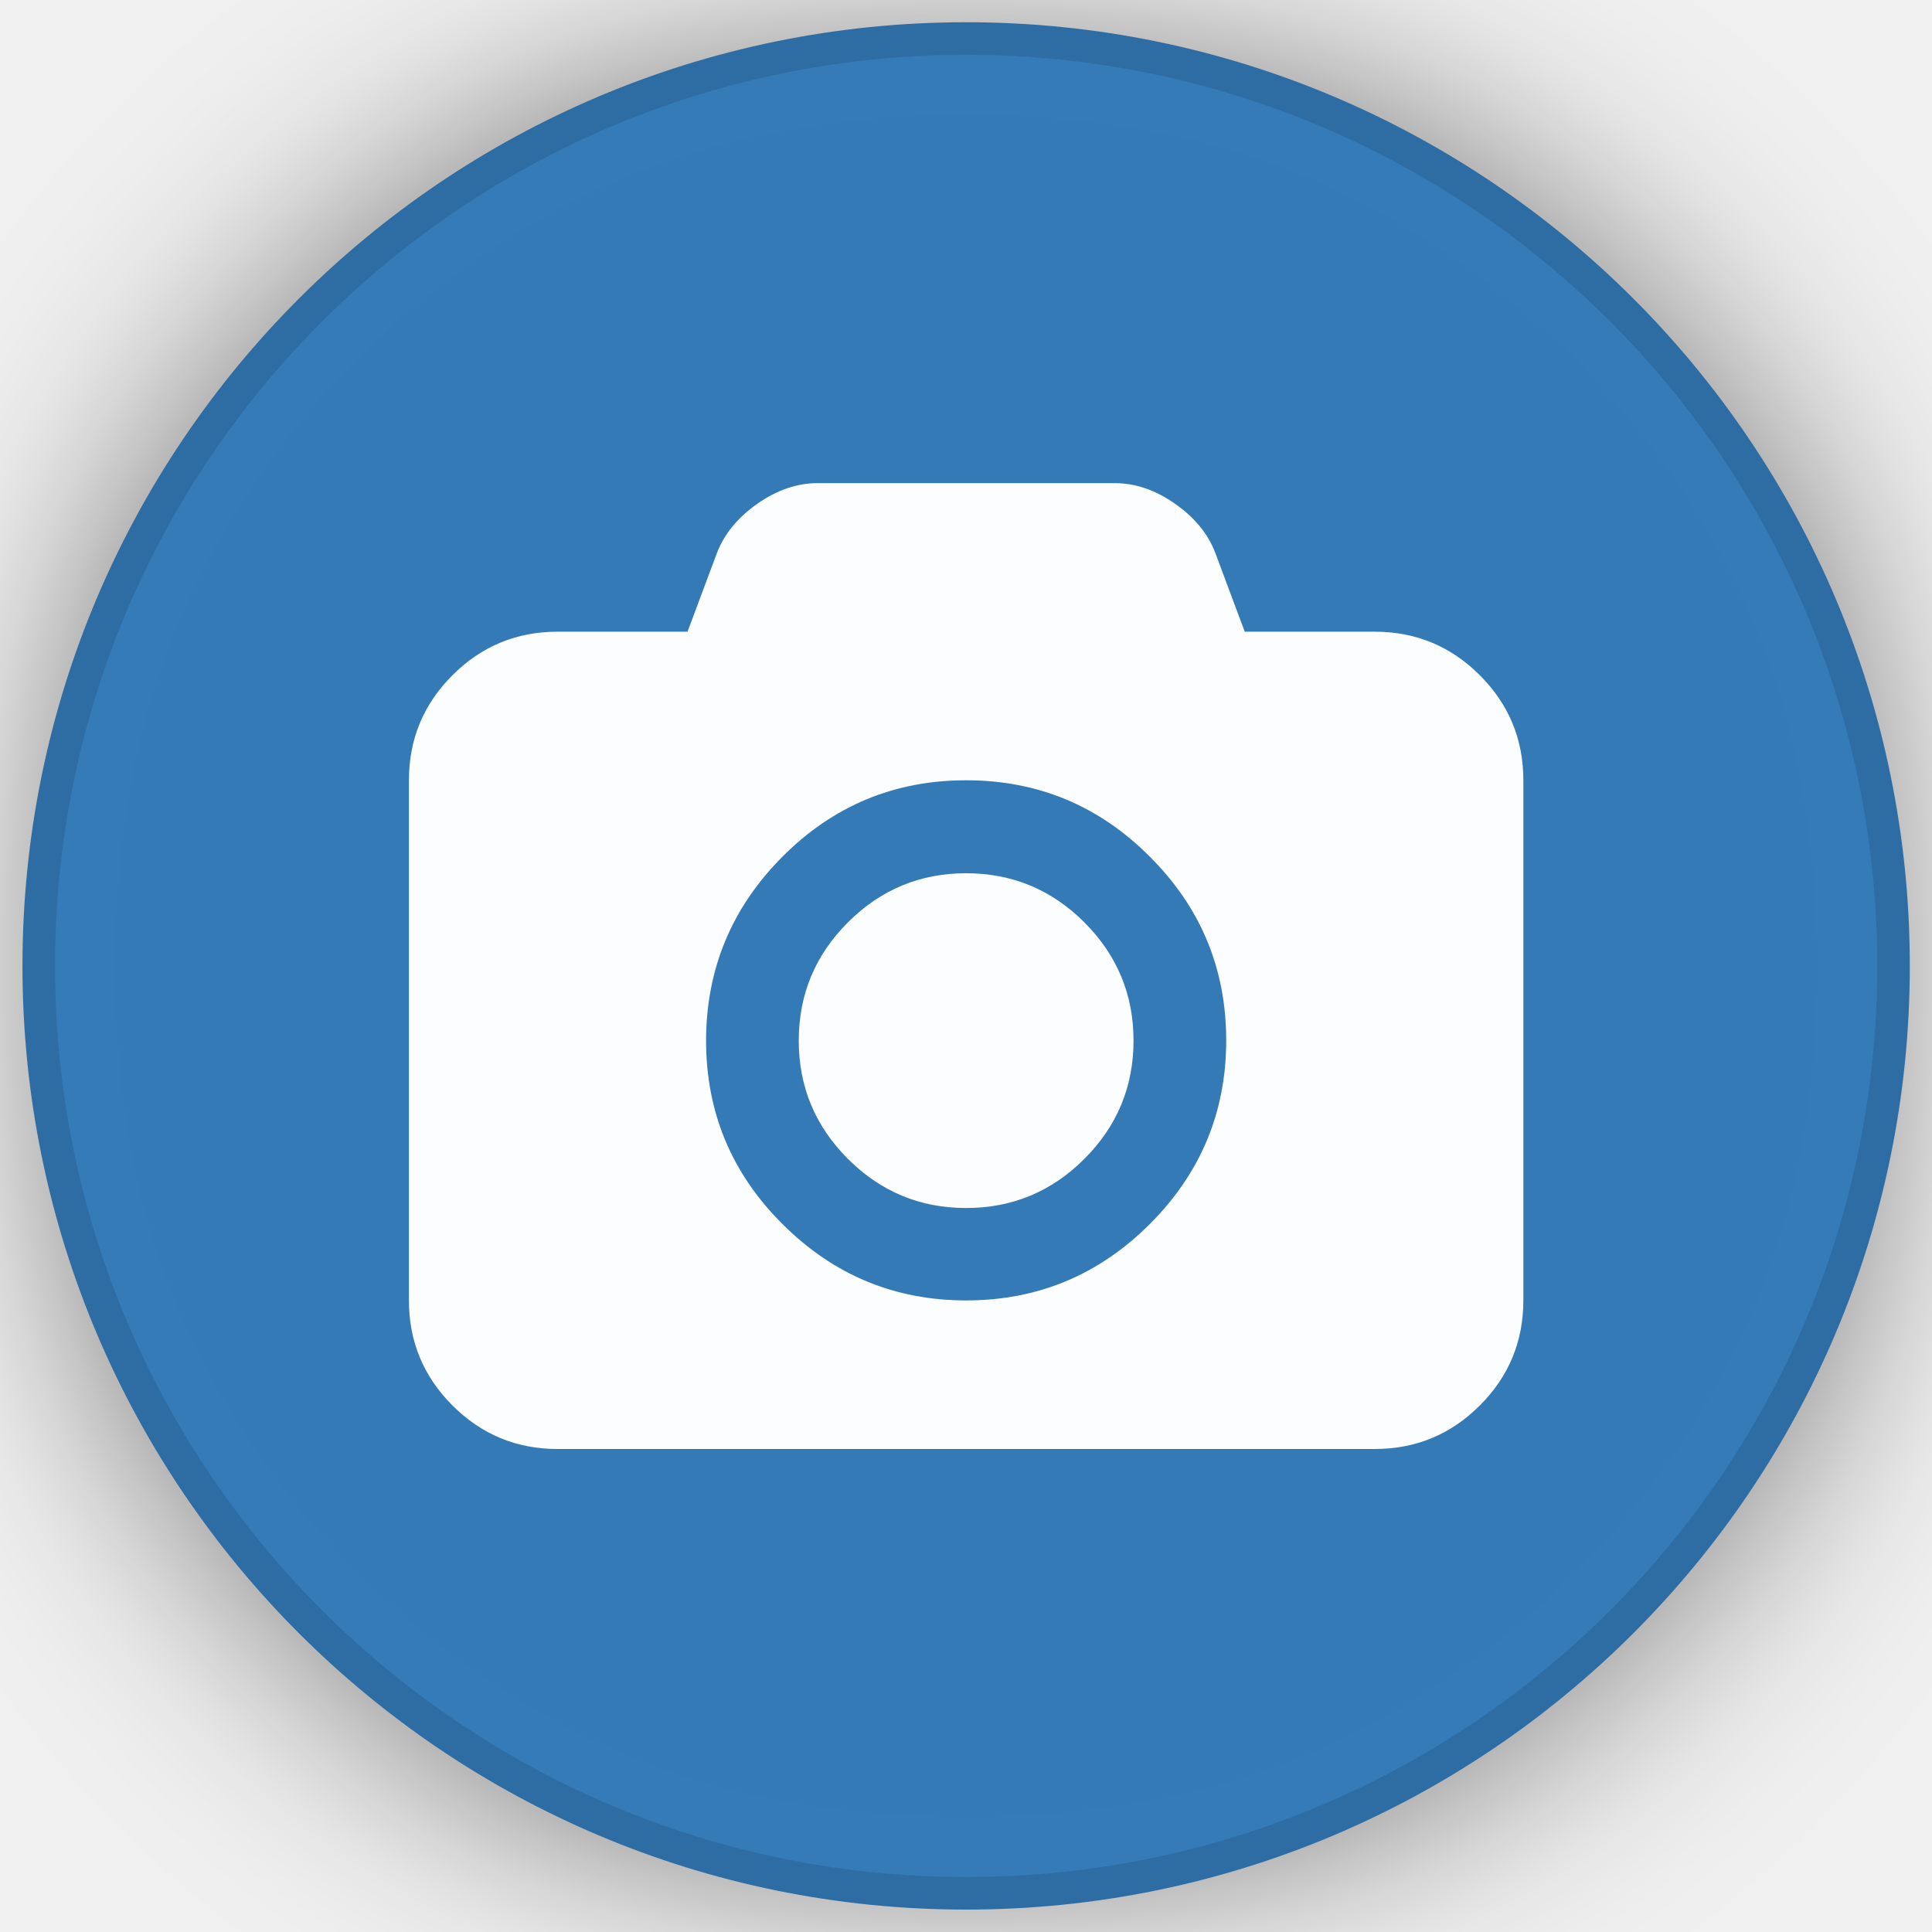
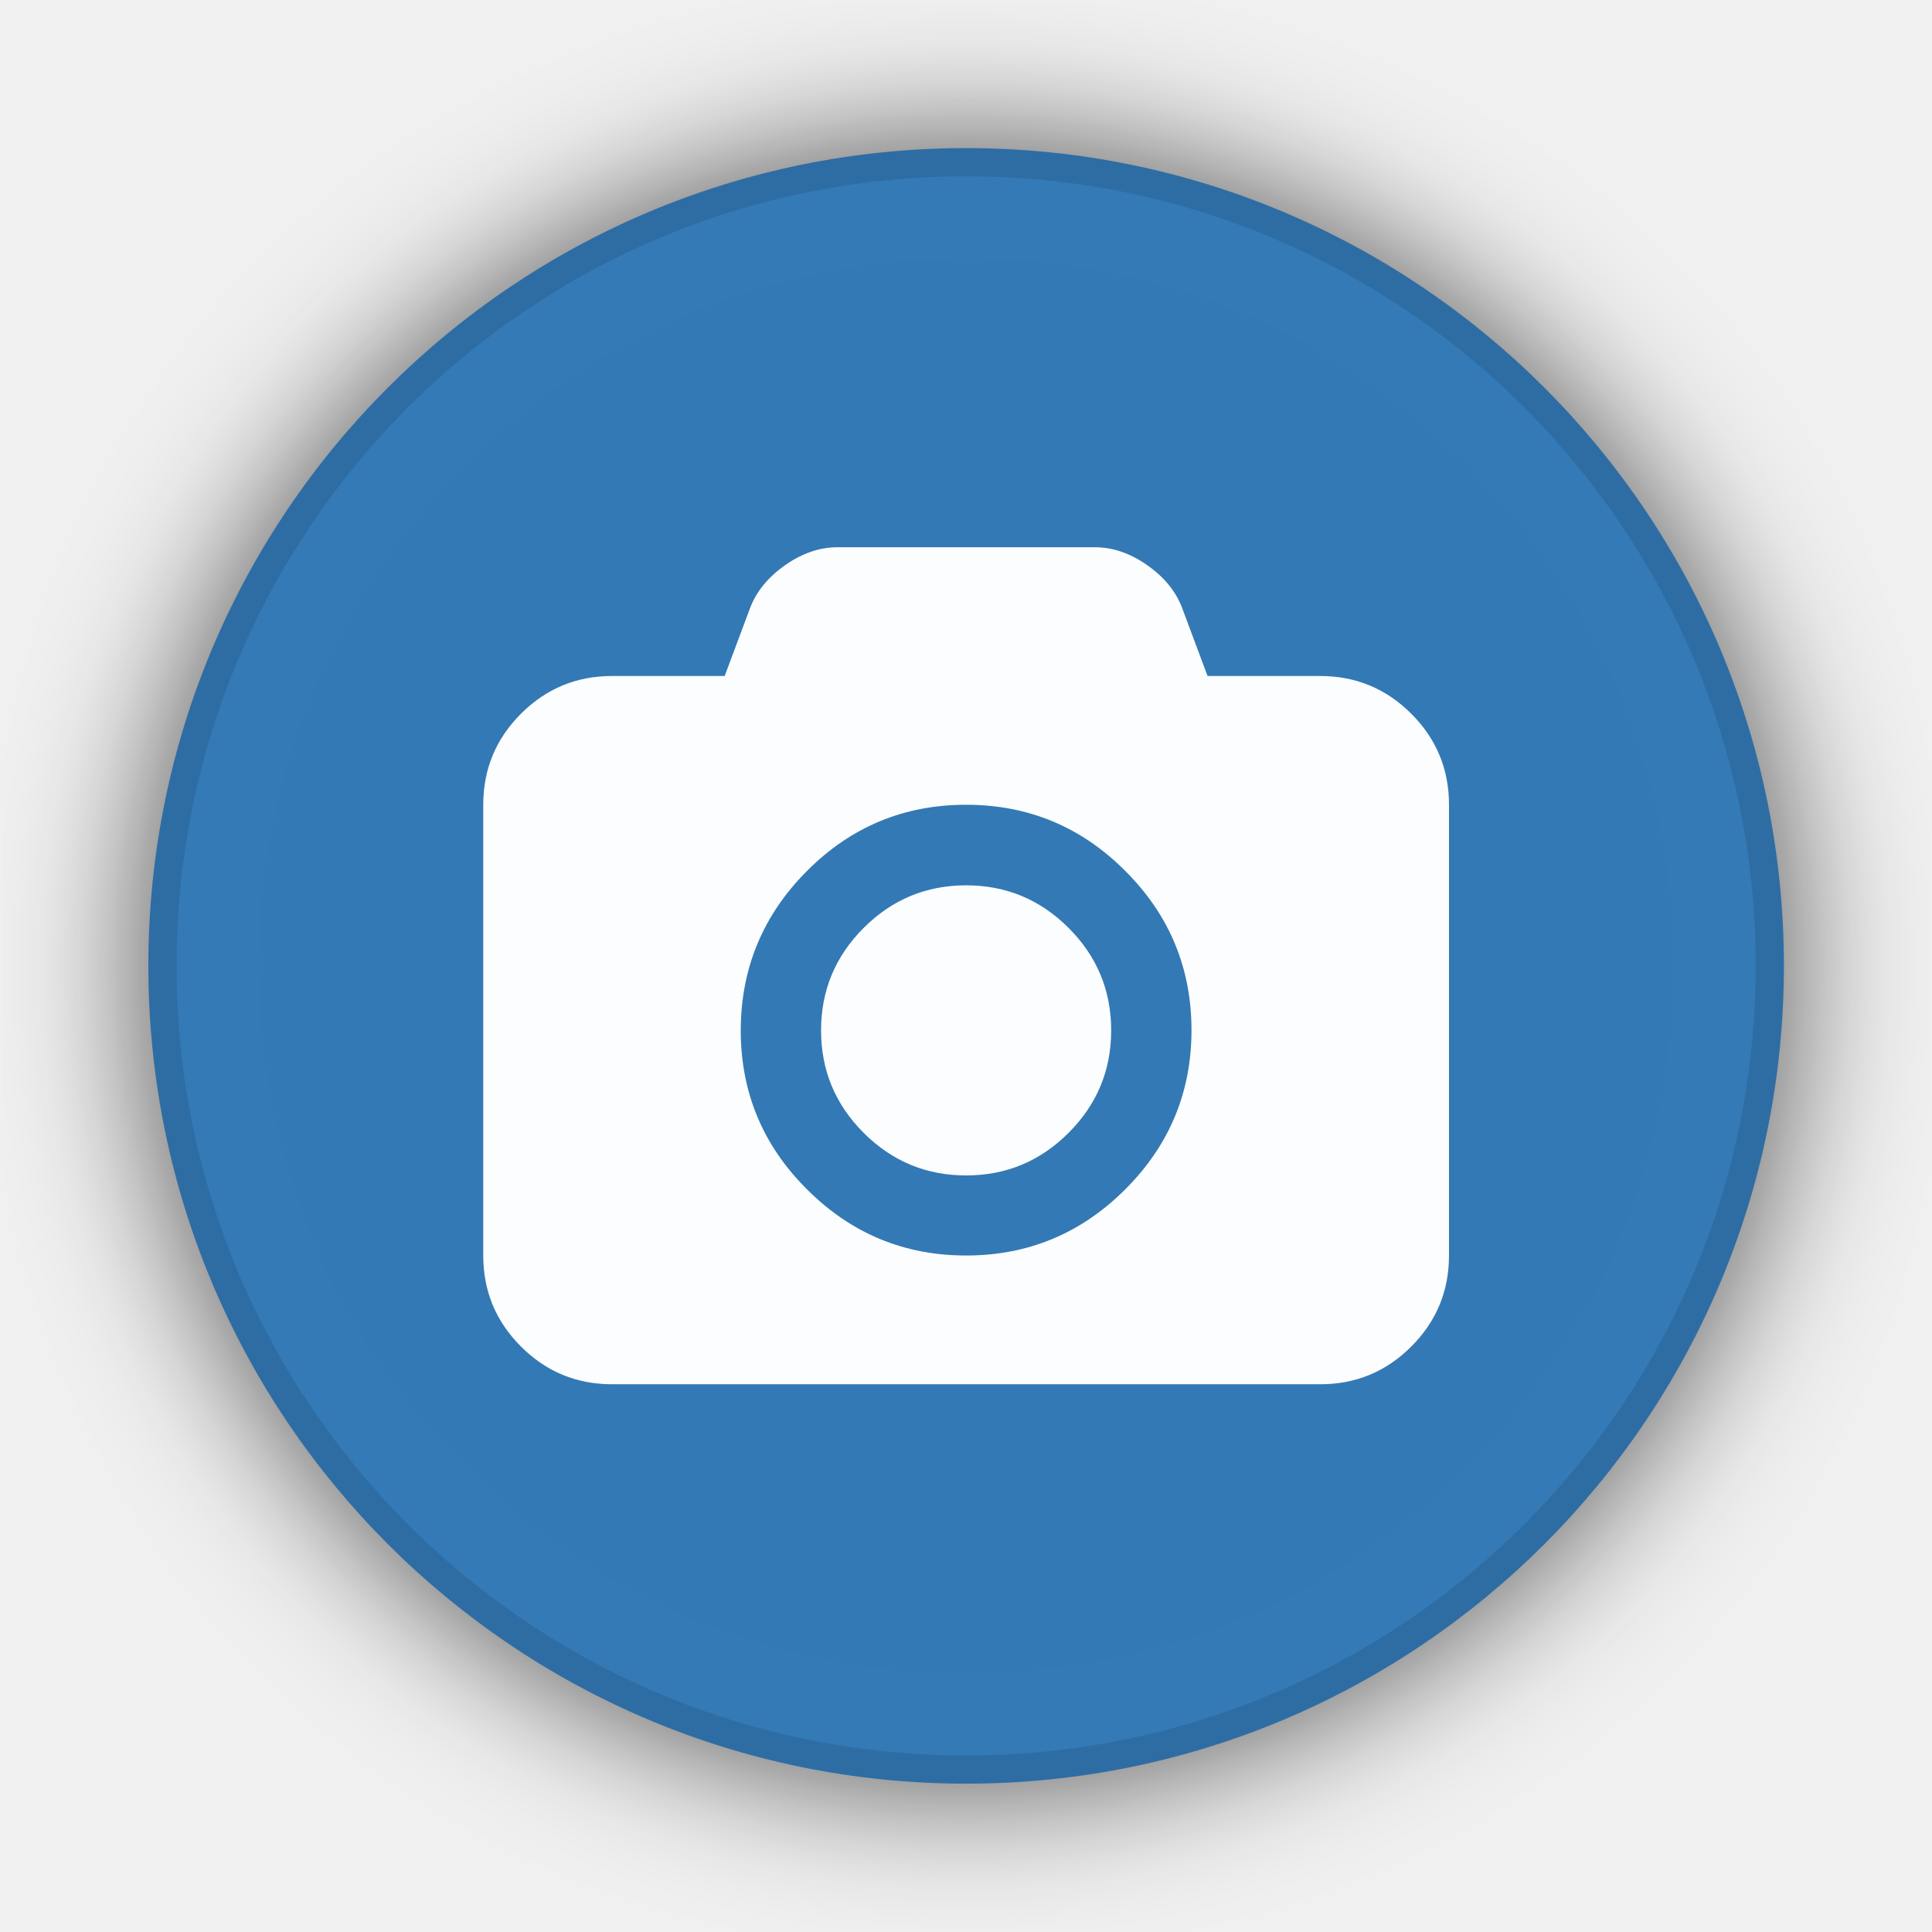
- <svg xmlns="http://www.w3.org/2000/svg" width="26" height="26" viewBox="0 0 6.879 6.879" version="1.1" id="svg8">
+ <svg xmlns="http://www.w3.org/2000/svg" width="30" height="30" viewBox="0 0 7.937 7.938" version="1.1" id="svg8">
  <defs id="defs2">
-     <filter style="color-interpolation-filters:sRGB;" id="filter5327">
+     <filter style="color-interpolation-filters:sRGB" id="filter5327">
      <feFlood flood-opacity="0.498" flood-color="rgb(0,0,0)" result="flood" id="feFlood5317" />
      <feComposite in="flood" in2="SourceGraphic" operator="in" result="composite1" id="feComposite5319" />
      <feGaussianBlur in="composite1" stdDeviation="0.4" result="blur" id="feGaussianBlur5321" />
      <feOffset dx="0" dy="0" result="offset" id="feOffset5323" />
      <feComposite in="SourceGraphic" in2="offset" operator="over" result="composite2" id="feComposite5325" />
    </filter>
+     <filter style="color-interpolation-filters:sRGB" id="filter6418">
+       <feFlood flood-opacity="0.678" flood-color="rgb(0,0,0)" result="flood" id="feFlood6408" />
+       <feComposite in="flood" in2="SourceGraphic" operator="in" result="composite1" id="feComposite6410" />
+       <feGaussianBlur in="composite1" stdDeviation="0.3" result="blur" id="feGaussianBlur6412" />
+       <feOffset dx="0" dy="0" result="offset" id="feOffset6414" />
+       <feComposite in="SourceGraphic" in2="offset" operator="over" result="composite2" id="feComposite6416" />
+     </filter>
  </defs>
-   <g id="layer1" transform="translate(0,-290.1208)">
+   <g id="layer1" transform="translate(0,-289.0625)">
    <g id="g4500" transform="translate(3.1789143e-8,9.046224e-6)">
-       <circle r="3.302" cy="293.56" cx="3.44" id="path4496" style="fill:#337ab7;fill-opacity:0.981;fill-rule:nonzero;stroke:#2e6da4;stroke-width:0.116;stroke-linecap:butt;stroke-linejoin:bevel;stroke-miterlimit:4;stroke-dasharray:none;stroke-dashoffset:0;stroke-opacity:1;paint-order:normal;filter:url(#filter5327)" />
-       <path style="fill:#ffffff;fill-opacity:0.981;stroke-width:0.265" d="m 3.44,293.23 q 0.246,0 0.421,0.175 0.175,0.175 0.175,0.421 0,0.246 -0.175,0.421 -0.175,0.175 -0.421,0.175 -0.246,0 -0.421,-0.175 -0.175,-0.175 -0.175,-0.421 0,-0.246 0.175,-0.421 0.175,-0.175 0.421,-0.175 z m 1.455,-0.86 q 0.219,0 0.374,0.155 0.155,0.155 0.155,0.374 v 1.852 q 0,0.219 -0.155,0.374 -0.155,0.155 -0.374,0.155 h -2.91 q -0.219,0 -0.374,-0.155 -0.155,-0.155 -0.155,-0.374 v -1.852 q 0,-0.219 0.155,-0.374 0.155,-0.155 0.374,-0.155 h 0.463 l 0.105,-0.281 q 0.039,-0.101 0.144,-0.175 0.105,-0.073 0.214,-0.073 h 1.058 q 0.11,0 0.214,0.073 0.105,0.073 0.144,0.175 l 0.105,0.281 z m -1.455,2.381 q 0.382,0 0.654,-0.272 0.272,-0.272 0.272,-0.654 -2.6e-4,-0.383 -0.272,-0.654 -0.271,-0.272 -0.654,-0.272 -0.383,0 -0.654,0.272 -0.271,0.272 -0.272,0.654 -2.6e-4,0.383 0.272,0.654 0.272,0.272 0.654,0.272 z" id="path4485" />
+       <circle r="3.302" cy="293.031" cx="3.969" id="path4496" style="fill:#337ab7;fill-opacity:0.981;fill-rule:nonzero;stroke:#2e6da4;stroke-width:0.116;stroke-linecap:butt;stroke-linejoin:bevel;stroke-miterlimit:4;stroke-dasharray:none;stroke-dashoffset:0;stroke-opacity:1;paint-order:normal;filter:url(#filter6418)" />
+       <path style="fill:#ffffff;fill-opacity:0.981;stroke-width:0.265" d="m 3.969,292.7 q 0.246,0 0.421,0.175 0.175,0.175 0.175,0.421 0,0.246 -0.175,0.421 -0.175,0.175 -0.421,0.175 -0.246,0 -0.421,-0.175 -0.175,-0.175 -0.175,-0.421 0,-0.246 0.175,-0.421 0.175,-0.175 0.421,-0.175 z m 1.455,-0.86 q 0.219,0 0.374,0.155 0.155,0.155 0.155,0.374 v 1.852 q 0,0.219 -0.155,0.374 -0.155,0.155 -0.374,0.155 h -2.91 q -0.219,0 -0.374,-0.155 -0.155,-0.155 -0.155,-0.374 v -1.852 q 0,-0.219 0.155,-0.374 0.155,-0.155 0.374,-0.155 h 0.463 l 0.105,-0.281 q 0.039,-0.101 0.144,-0.175 0.105,-0.073 0.214,-0.073 h 1.058 q 0.11,0 0.214,0.073 0.105,0.073 0.144,0.175 l 0.105,0.281 z m -1.455,2.381 q 0.382,0 0.654,-0.272 0.272,-0.272 0.272,-0.654 -2.6e-4,-0.383 -0.272,-0.654 -0.271,-0.272 -0.654,-0.272 -0.383,0 -0.654,0.272 -0.271,0.272 -0.272,0.654 -2.6e-4,0.383 0.272,0.654 0.272,0.272 0.654,0.272 z" id="path4485" />
    </g>
  </g>
</svg>
